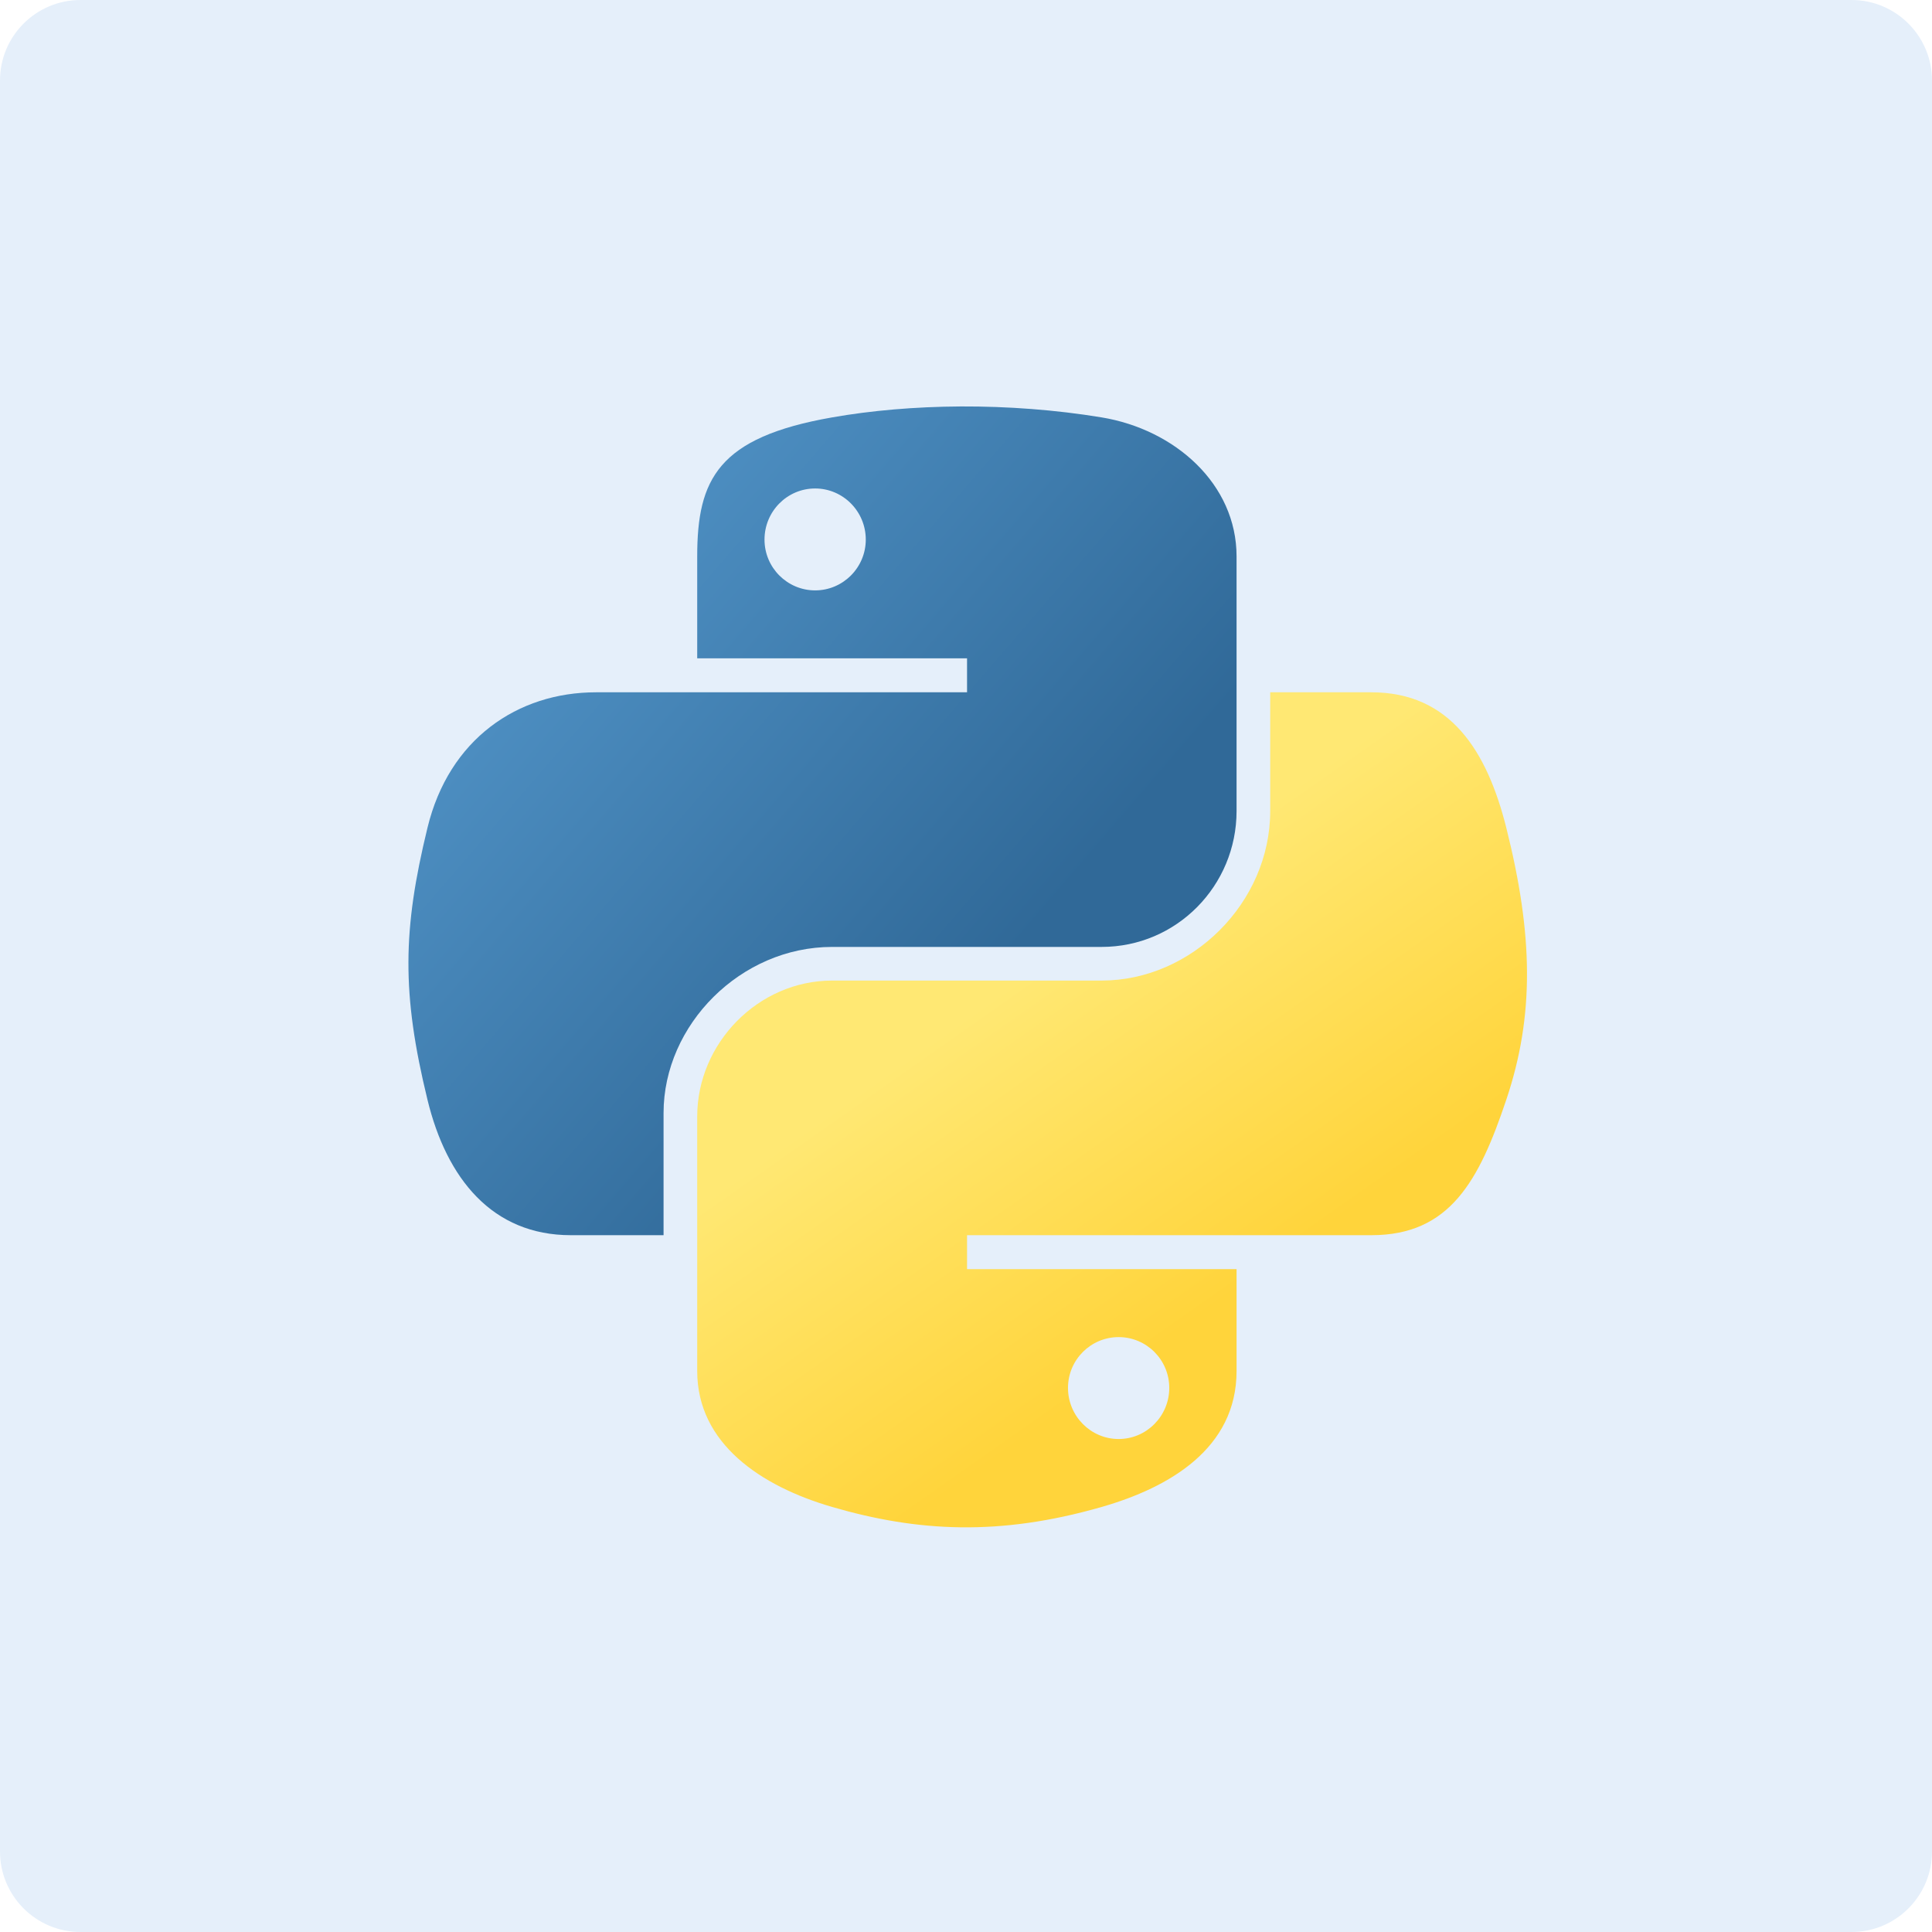
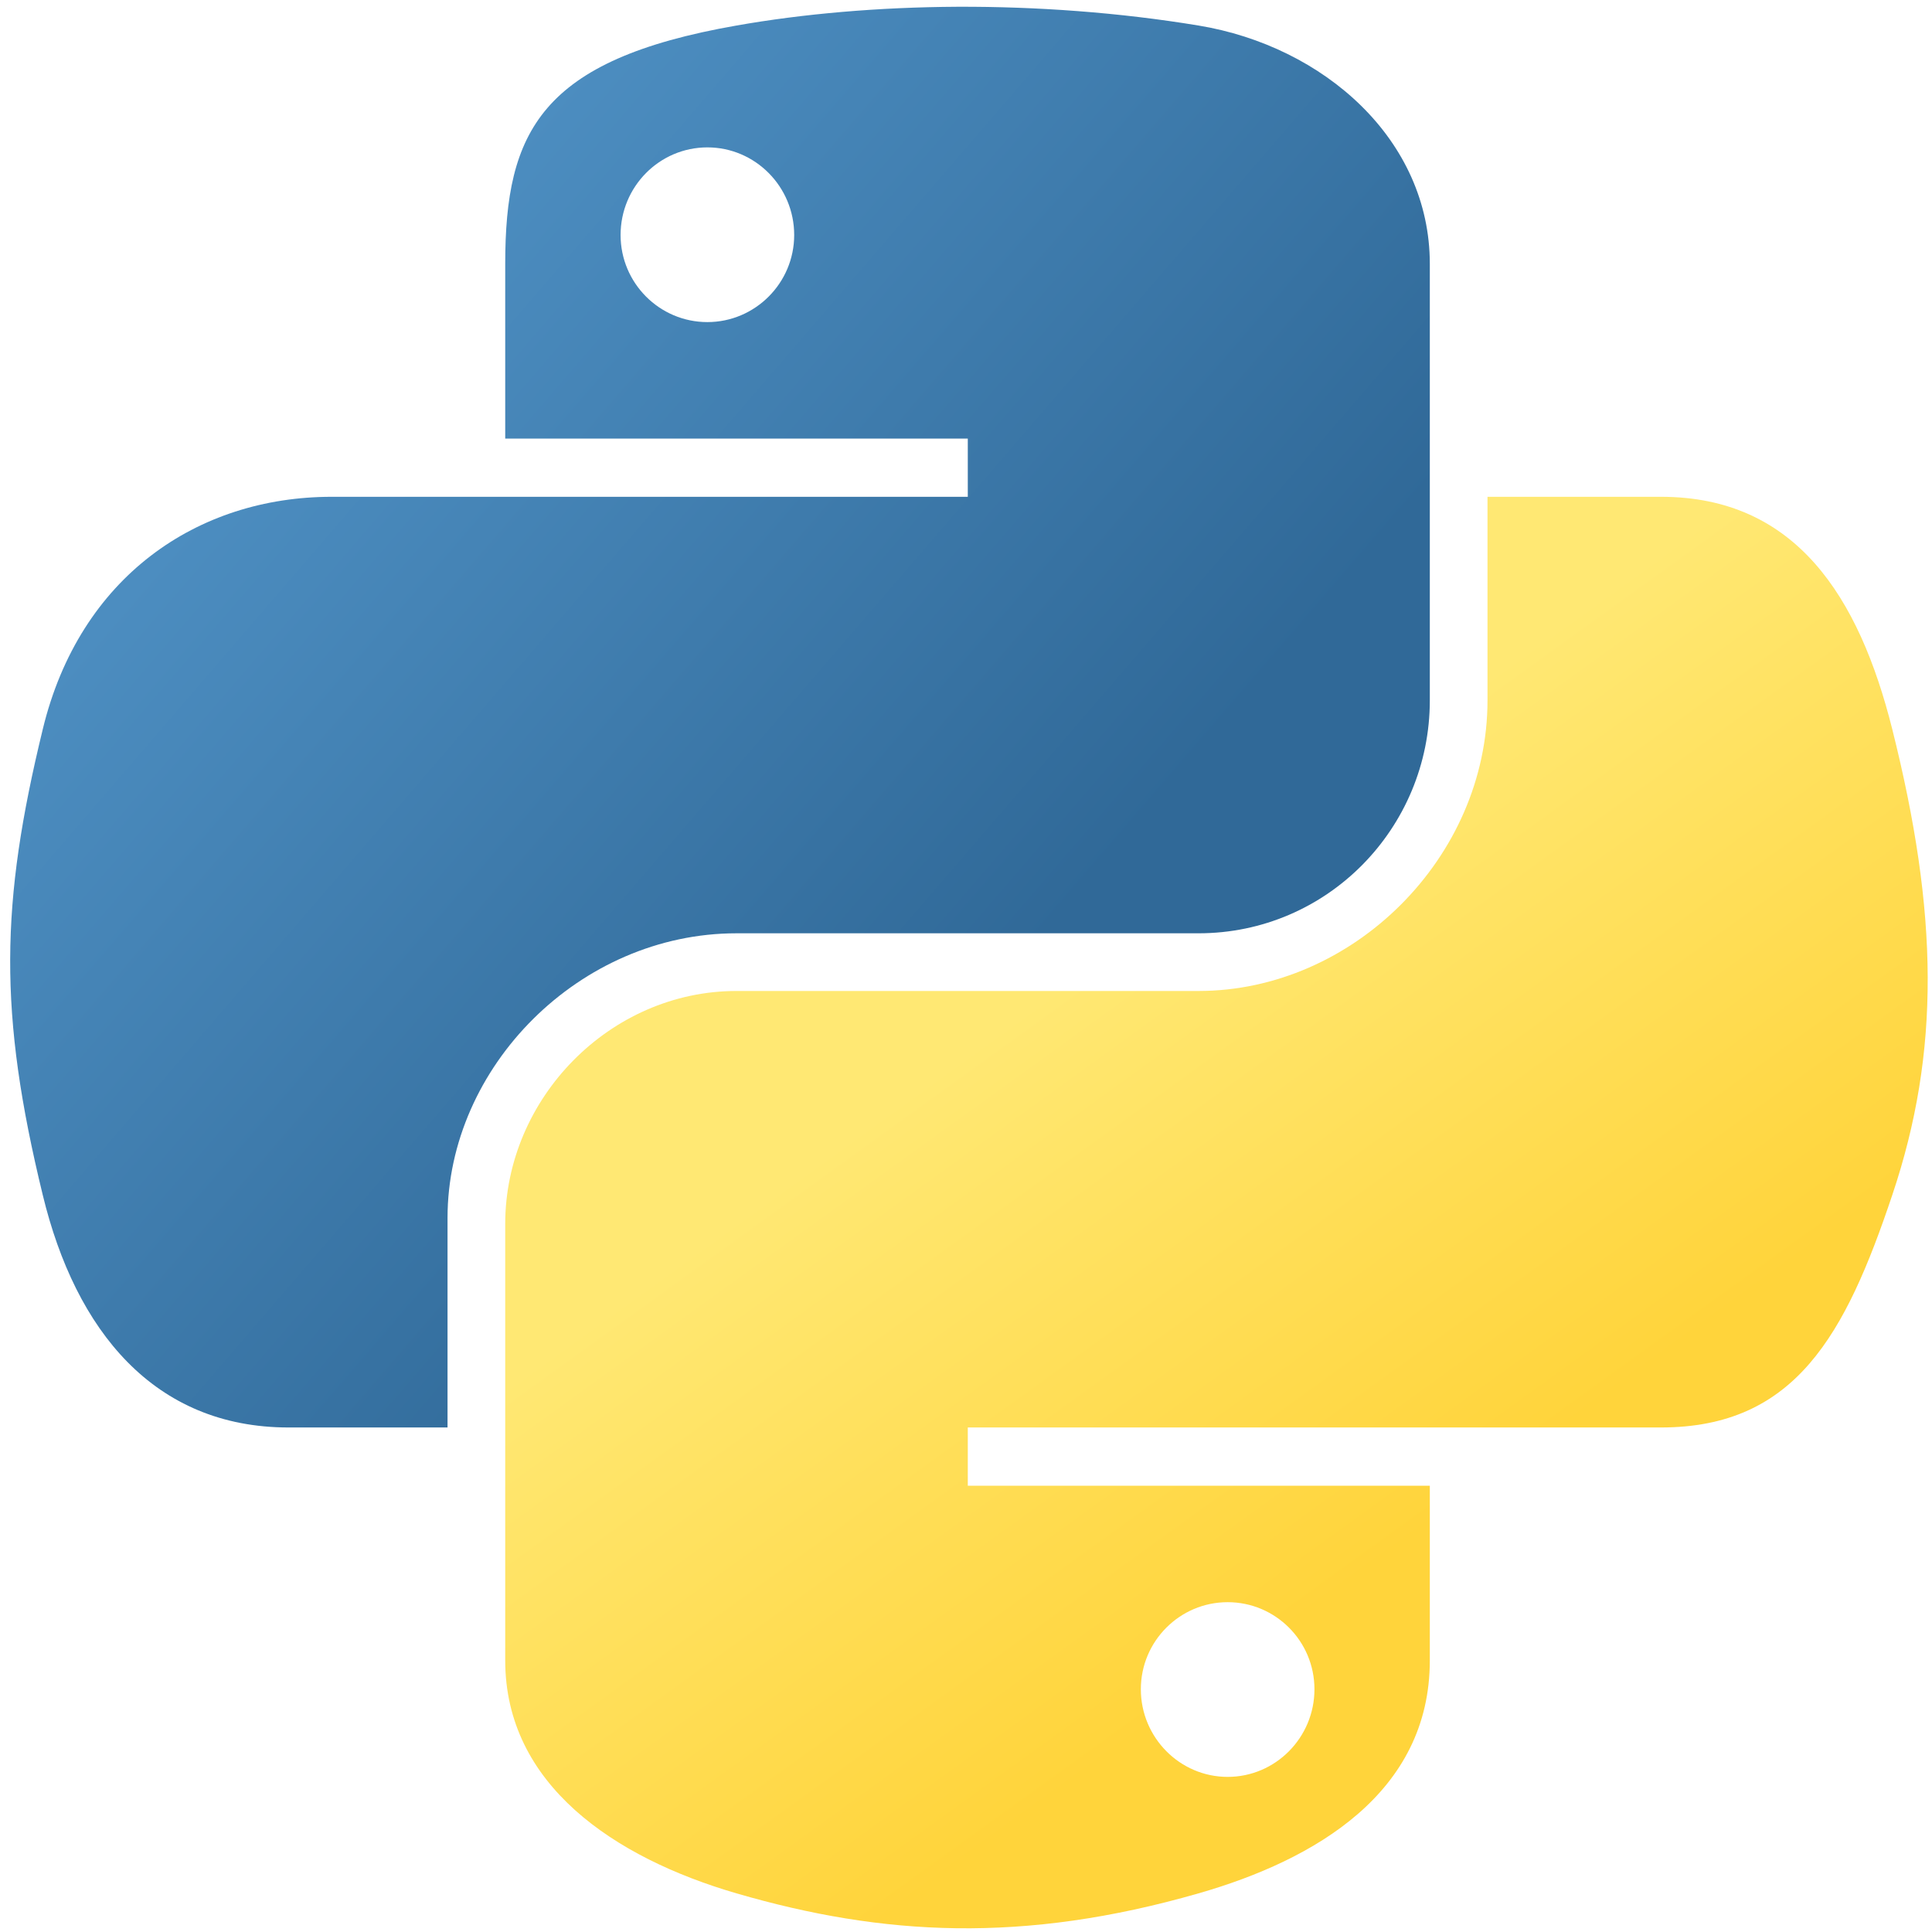
- <svg xmlns="http://www.w3.org/2000/svg" width="24px" height="24px" viewBox="0 0 24 24" version="1.1">
+ <svg xmlns="http://www.w3.org/2000/svg" width="14px" height="14px" viewBox="0 0 14 14" version="1.1">
  <defs>
    <linearGradient x1="0.08%" y1="9.14856261e-08%" x2="74.482%" y2="64.11%" id="linearGradient-1">
      <stop stop-color="#5A9FD4" offset="0%" />
      <stop stop-color="#306998" offset="100%" />
    </linearGradient>
    <linearGradient x1="50%" y1="82.276%" x2="23.78%" y2="44.914%" id="linearGradient-2">
      <stop stop-color="#FFD43B" offset="0%" />
      <stop stop-color="#FFE873" offset="100%" />
    </linearGradient>
  </defs>
  <g id="Docs" stroke="none" stroke-width="1" fill="none" fill-rule="evenodd">
-     <g id="Docs-Icon" transform="translate(-54, -109)">
+     <g id="Docs-Icon" transform="translate(-59, -114)" fill-rule="nonzero">
      <g id="python" transform="translate(54, 109)">
-         <path d="M1,0 L23,0 C23.552,-1.01453063e-16 24,0.448 24,1 L24,23 C24,23.552 23.552,24 23,24 L1,24 C0.448,24 6.76353751e-17,23.552 0,23 L0,1 C-6.76353751e-17,0.448 0.448,1.01453063e-16 1,0 Z" id="Rectangle-14" fill="#E5EFFA" />
-         <path d="M11.939,5.049 C11.366,5.052 10.819,5.1 10.337,5.185 C8.919,5.433 8.661,5.953 8.661,6.912 L8.661,8.178 L12.013,8.178 L12.013,8.6 L8.661,8.6 L7.404,8.6 C6.43,8.6 5.577,9.18 5.31,10.284 C5.002,11.549 4.988,12.339 5.31,13.66 C5.548,14.643 6.117,15.344 7.091,15.344 L8.243,15.344 L8.243,13.826 C8.243,12.73 9.201,11.763 10.337,11.763 L13.685,11.763 C14.617,11.763 15.361,11.002 15.361,10.075 L15.361,6.912 C15.361,6.011 14.594,5.335 13.685,5.185 C13.109,5.09 12.512,5.047 11.939,5.049 Z M10.126,6.068 C10.472,6.068 10.755,6.352 10.755,6.703 C10.755,7.051 10.472,7.334 10.126,7.334 C9.779,7.334 9.497,7.051 9.497,6.703 C9.497,6.352 9.779,6.068 10.126,6.068 Z" id="path1948" fill="url(#linearGradient-1)" fill-rule="nonzero" />
-         <path d="M15.779,8.6 L15.779,10.075 C15.779,11.218 14.8,12.181 13.685,12.181 L10.337,12.181 C9.42,12.181 8.661,12.959 8.661,13.869 L8.661,17.032 C8.661,17.932 9.451,18.462 10.337,18.72 C11.398,19.029 12.415,19.085 13.685,18.72 C14.529,18.478 15.361,17.991 15.361,17.032 L15.361,15.766 L12.013,15.766 L12.013,15.344 L15.361,15.344 L17.036,15.344 C18.01,15.344 18.373,14.671 18.712,13.66 C19.062,12.619 19.047,11.619 18.712,10.284 C18.471,9.323 18.012,8.6 17.036,8.6 L15.779,8.6 Z M13.896,16.61 C14.243,16.61 14.525,16.892 14.525,17.241 C14.525,17.591 14.243,17.876 13.896,17.876 C13.55,17.876 13.267,17.591 13.267,17.241 C13.267,16.892 13.55,16.61 13.896,16.61 Z" id="path1950" fill="url(#linearGradient-2)" fill-rule="nonzero" />
+         <path d="M11.939,5.049 C11.366,5.052 10.819,5.1 10.337,5.185 C8.919,5.433 8.661,5.953 8.661,6.912 L8.661,8.178 L12.013,8.178 L12.013,8.6 L8.661,8.6 L7.404,8.6 C6.43,8.6 5.577,9.18 5.31,10.284 C5.002,11.549 4.988,12.339 5.31,13.66 C5.548,14.643 6.117,15.344 7.091,15.344 L8.243,15.344 L8.243,13.826 C8.243,12.73 9.201,11.763 10.337,11.763 L13.685,11.763 C14.617,11.763 15.361,11.002 15.361,10.075 L15.361,6.912 C15.361,6.011 14.594,5.335 13.685,5.185 C13.109,5.09 12.512,5.047 11.939,5.049 Z M10.126,6.068 C10.472,6.068 10.755,6.352 10.755,6.703 C10.755,7.051 10.472,7.334 10.126,7.334 C9.779,7.334 9.497,7.051 9.497,6.703 C9.497,6.352 9.779,6.068 10.126,6.068 Z" id="path1948" fill="url(#linearGradient-1)" />
+         <path d="M15.779,8.6 L15.779,10.075 C15.779,11.218 14.8,12.181 13.685,12.181 L10.337,12.181 C9.42,12.181 8.661,12.959 8.661,13.869 L8.661,17.032 C8.661,17.932 9.451,18.462 10.337,18.72 C11.398,19.029 12.415,19.085 13.685,18.72 C14.529,18.478 15.361,17.991 15.361,17.032 L15.361,15.766 L12.013,15.766 L12.013,15.344 L15.361,15.344 L17.036,15.344 C18.01,15.344 18.373,14.671 18.712,13.66 C19.062,12.619 19.047,11.619 18.712,10.284 C18.471,9.323 18.012,8.6 17.036,8.6 L15.779,8.6 Z M13.896,16.61 C14.243,16.61 14.525,16.892 14.525,17.241 C14.525,17.591 14.243,17.876 13.896,17.876 C13.55,17.876 13.267,17.591 13.267,17.241 C13.267,16.892 13.55,16.61 13.896,16.61 Z" id="path1950" fill="url(#linearGradient-2)" />
      </g>
    </g>
  </g>
</svg>
